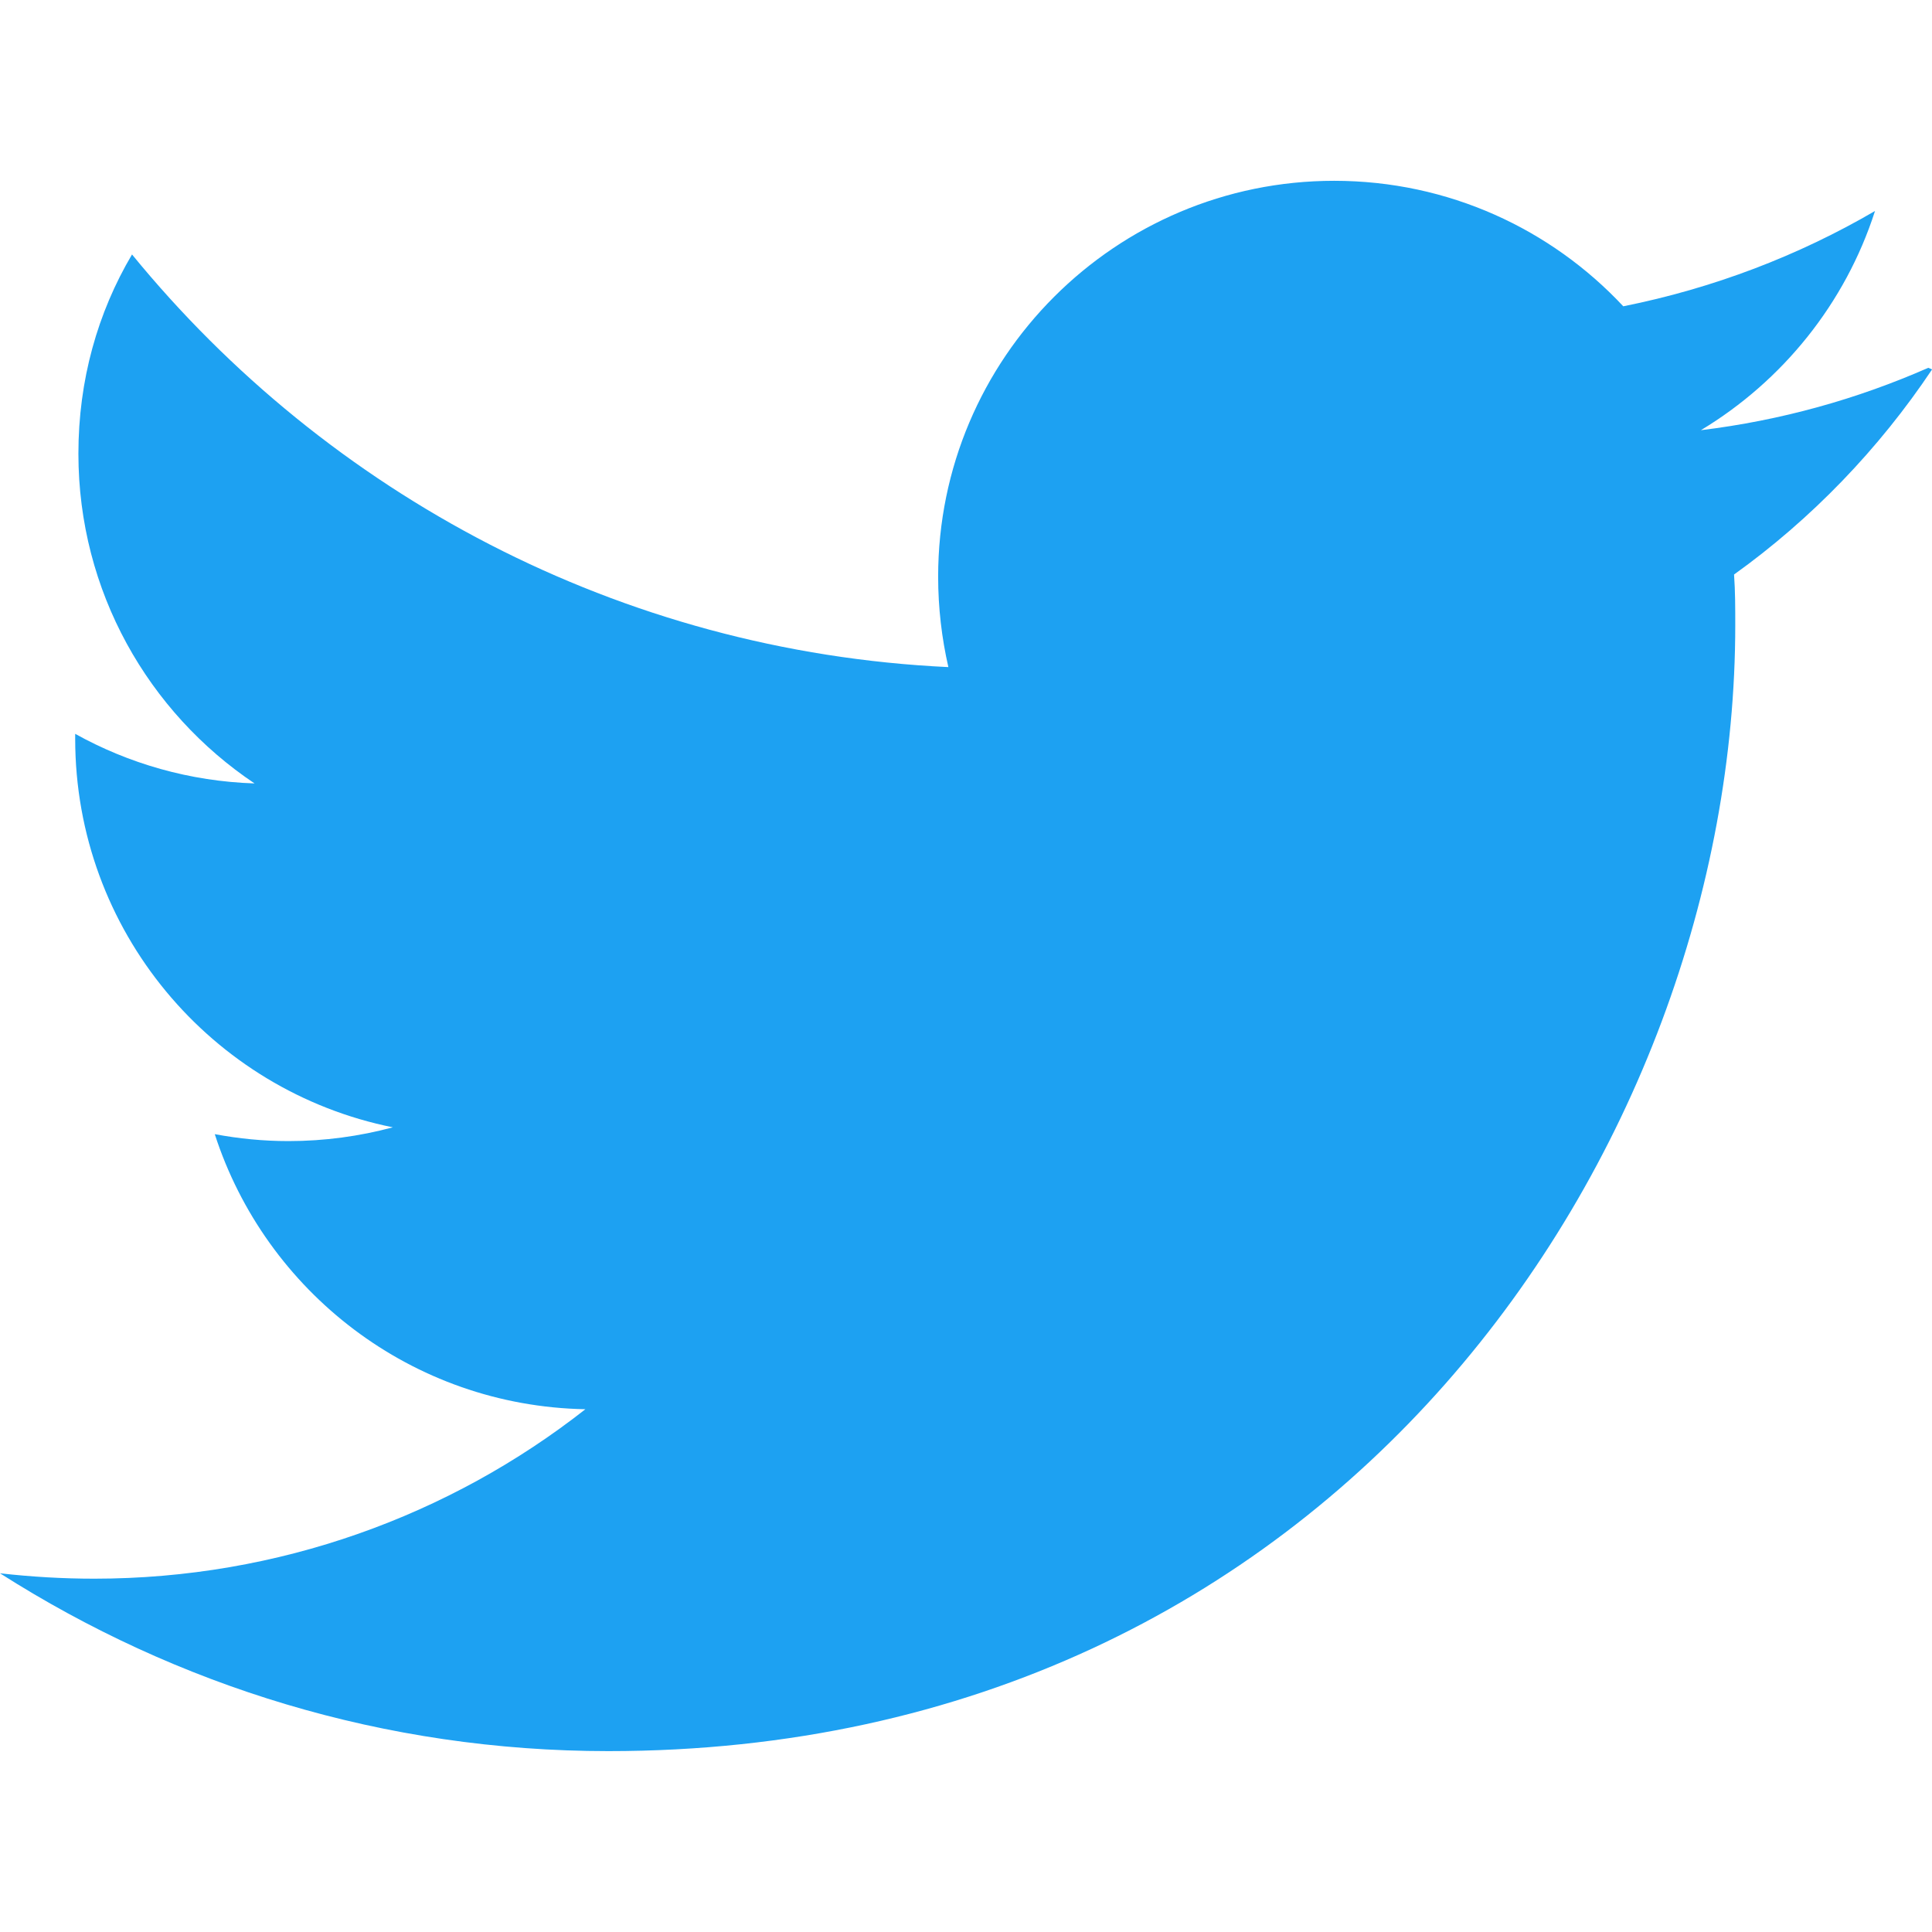
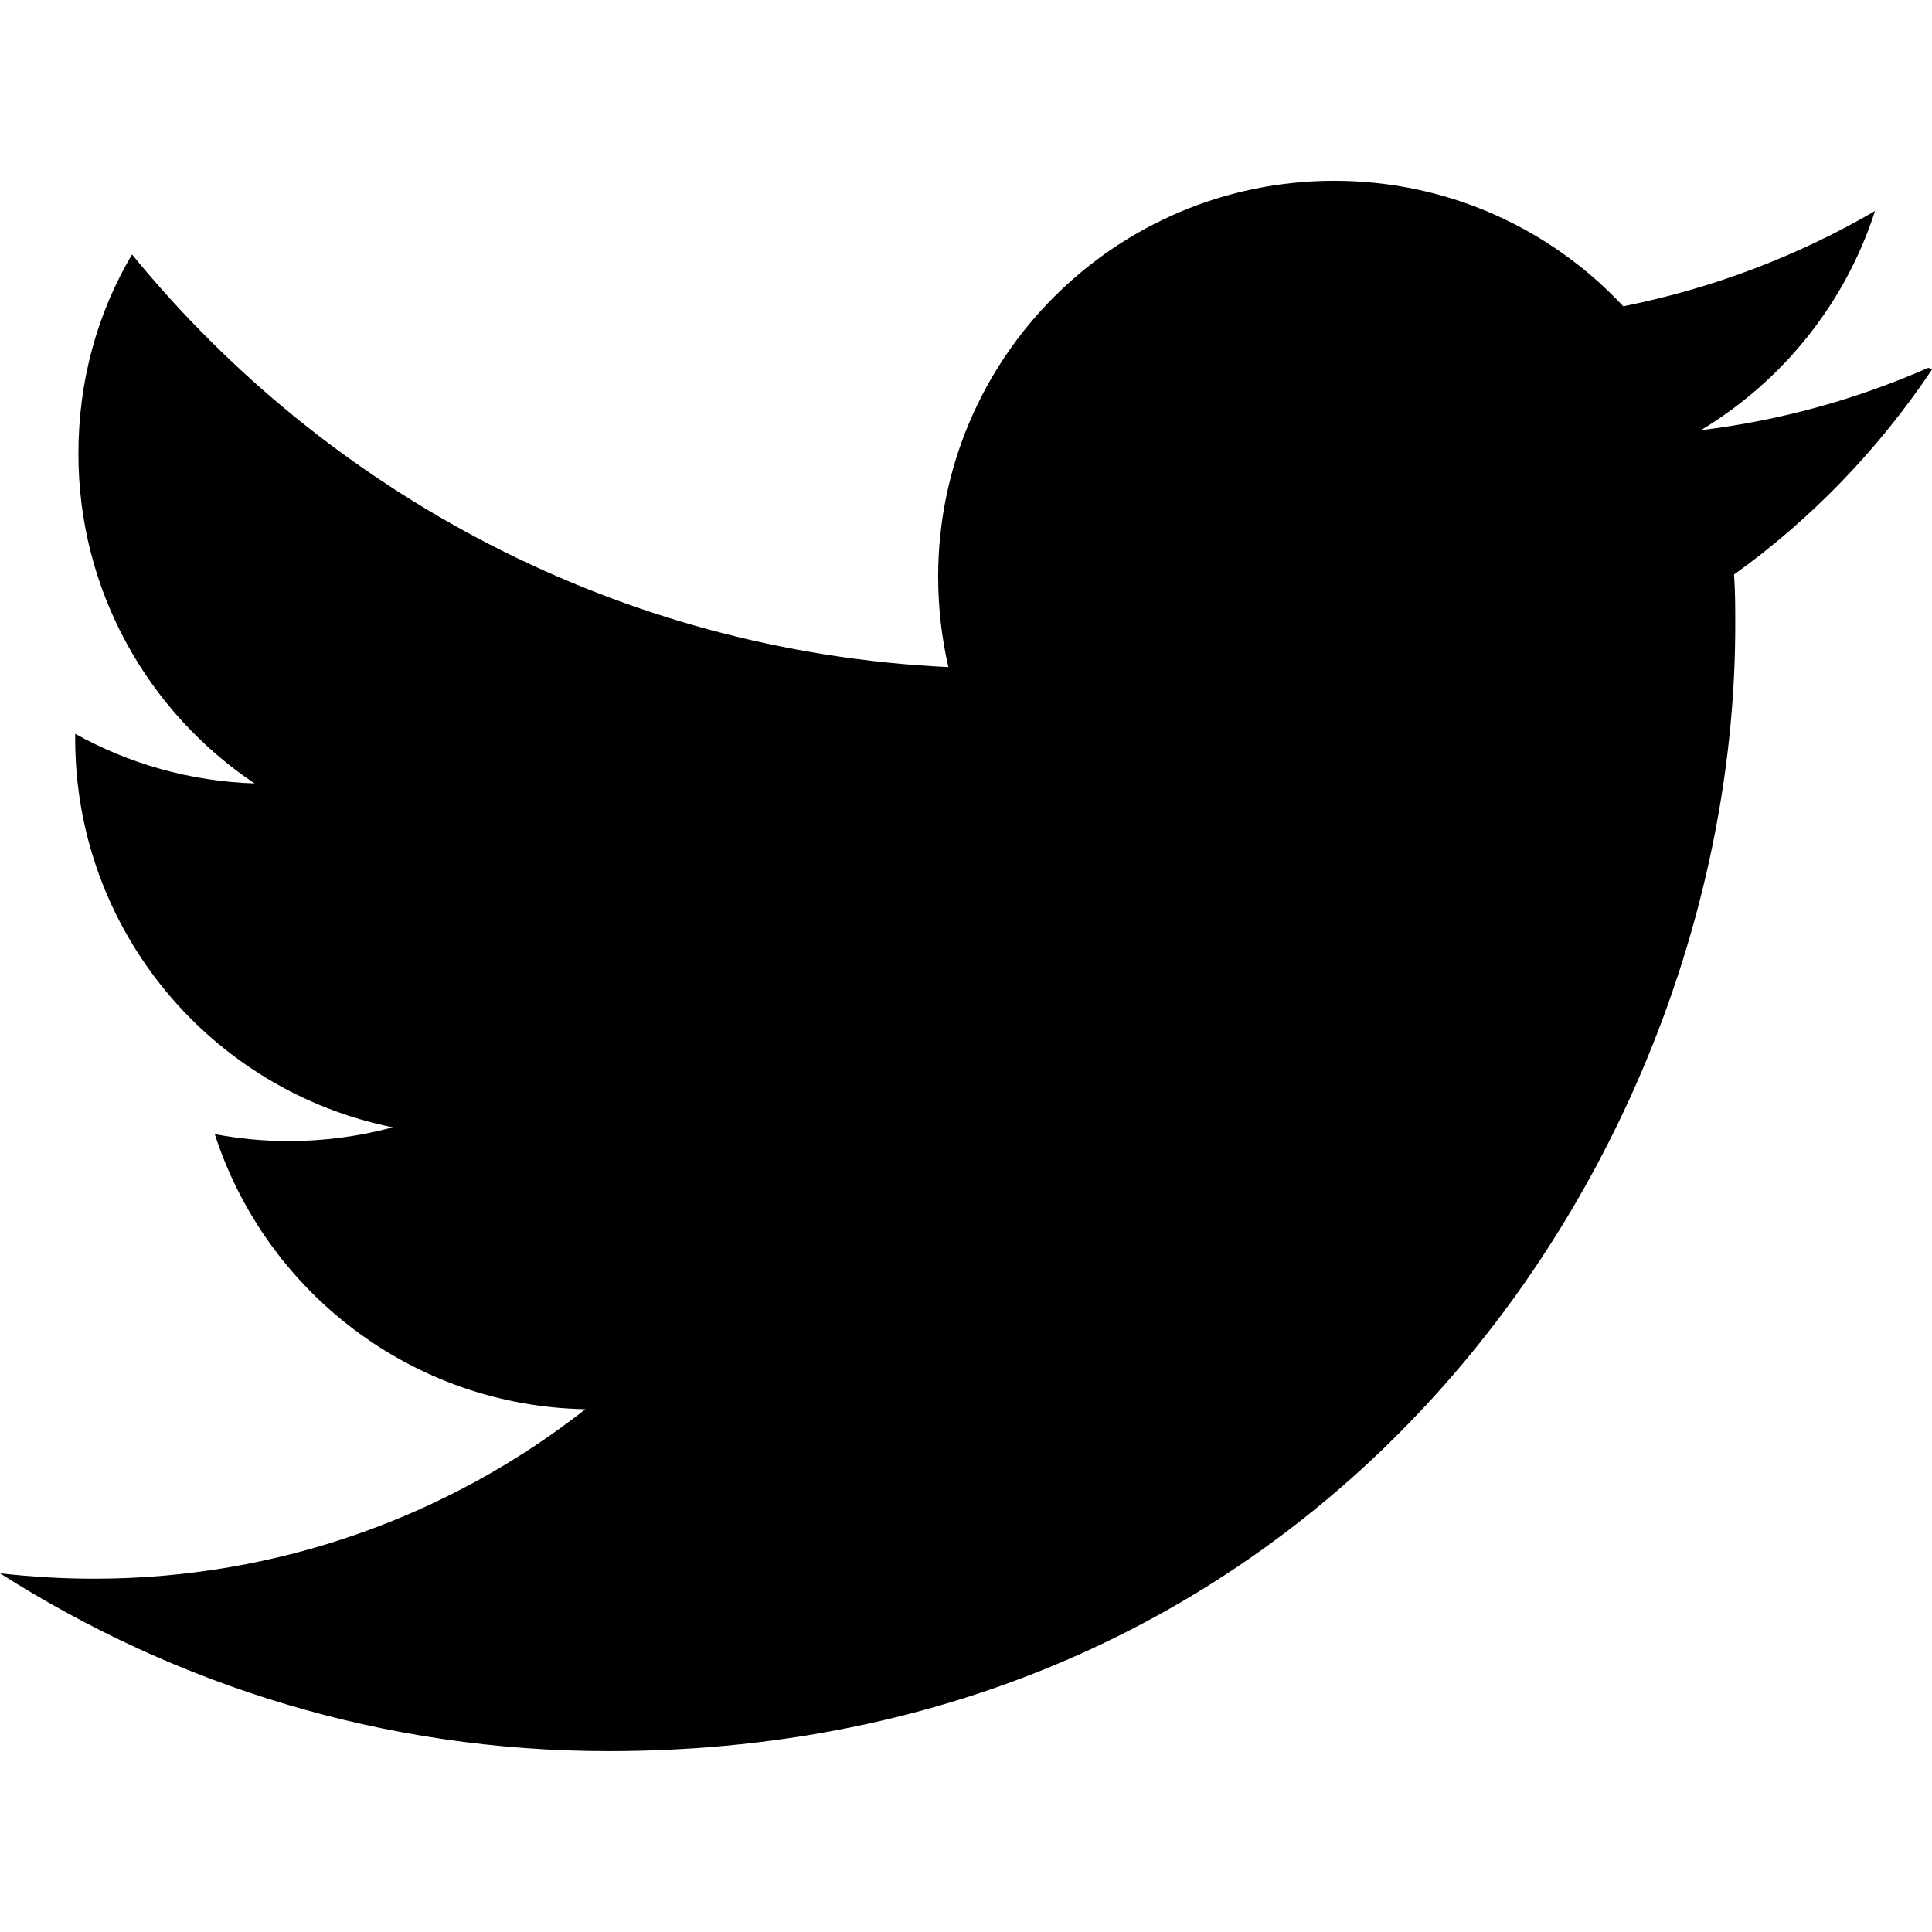
- <svg xmlns="http://www.w3.org/2000/svg" role="img" style="fill: #1DA1F2" viewBox="0 0 24 24">
+ <svg xmlns="http://www.w3.org/2000/svg" role="img" style="fill: #000" viewBox="0 0 24 24">
  <path d="M23.954 4.569c-.885.389-1.83.654-2.825.775 1.014-.611 1.794-1.574 2.163-2.723-.951.555-2.005.959-3.127 1.184-.896-.959-2.173-1.559-3.591-1.559-2.717 0-4.92 2.203-4.92 4.917 0 .39.045.765.127 1.124C7.691 8.094 4.066 6.13 1.64 3.161c-.427.722-.666 1.561-.666 2.475 0 1.71.87 3.213 2.188 4.096-.807-.026-1.566-.248-2.228-.616v.061c0 2.385 1.693 4.374 3.946 4.827-.413.111-.849.171-1.296.171-.314 0-.615-.03-.916-.086.631 1.953 2.445 3.377 4.604 3.417-1.68 1.319-3.809 2.105-6.102 2.105-.39 0-.779-.023-1.17-.067 2.189 1.394 4.768 2.209 7.557 2.209 9.054 0 13.999-7.496 13.999-13.986 0-.209 0-.42-.015-.63.961-.689 1.8-1.56 2.46-2.548l-.047-.02z" />
</svg>
